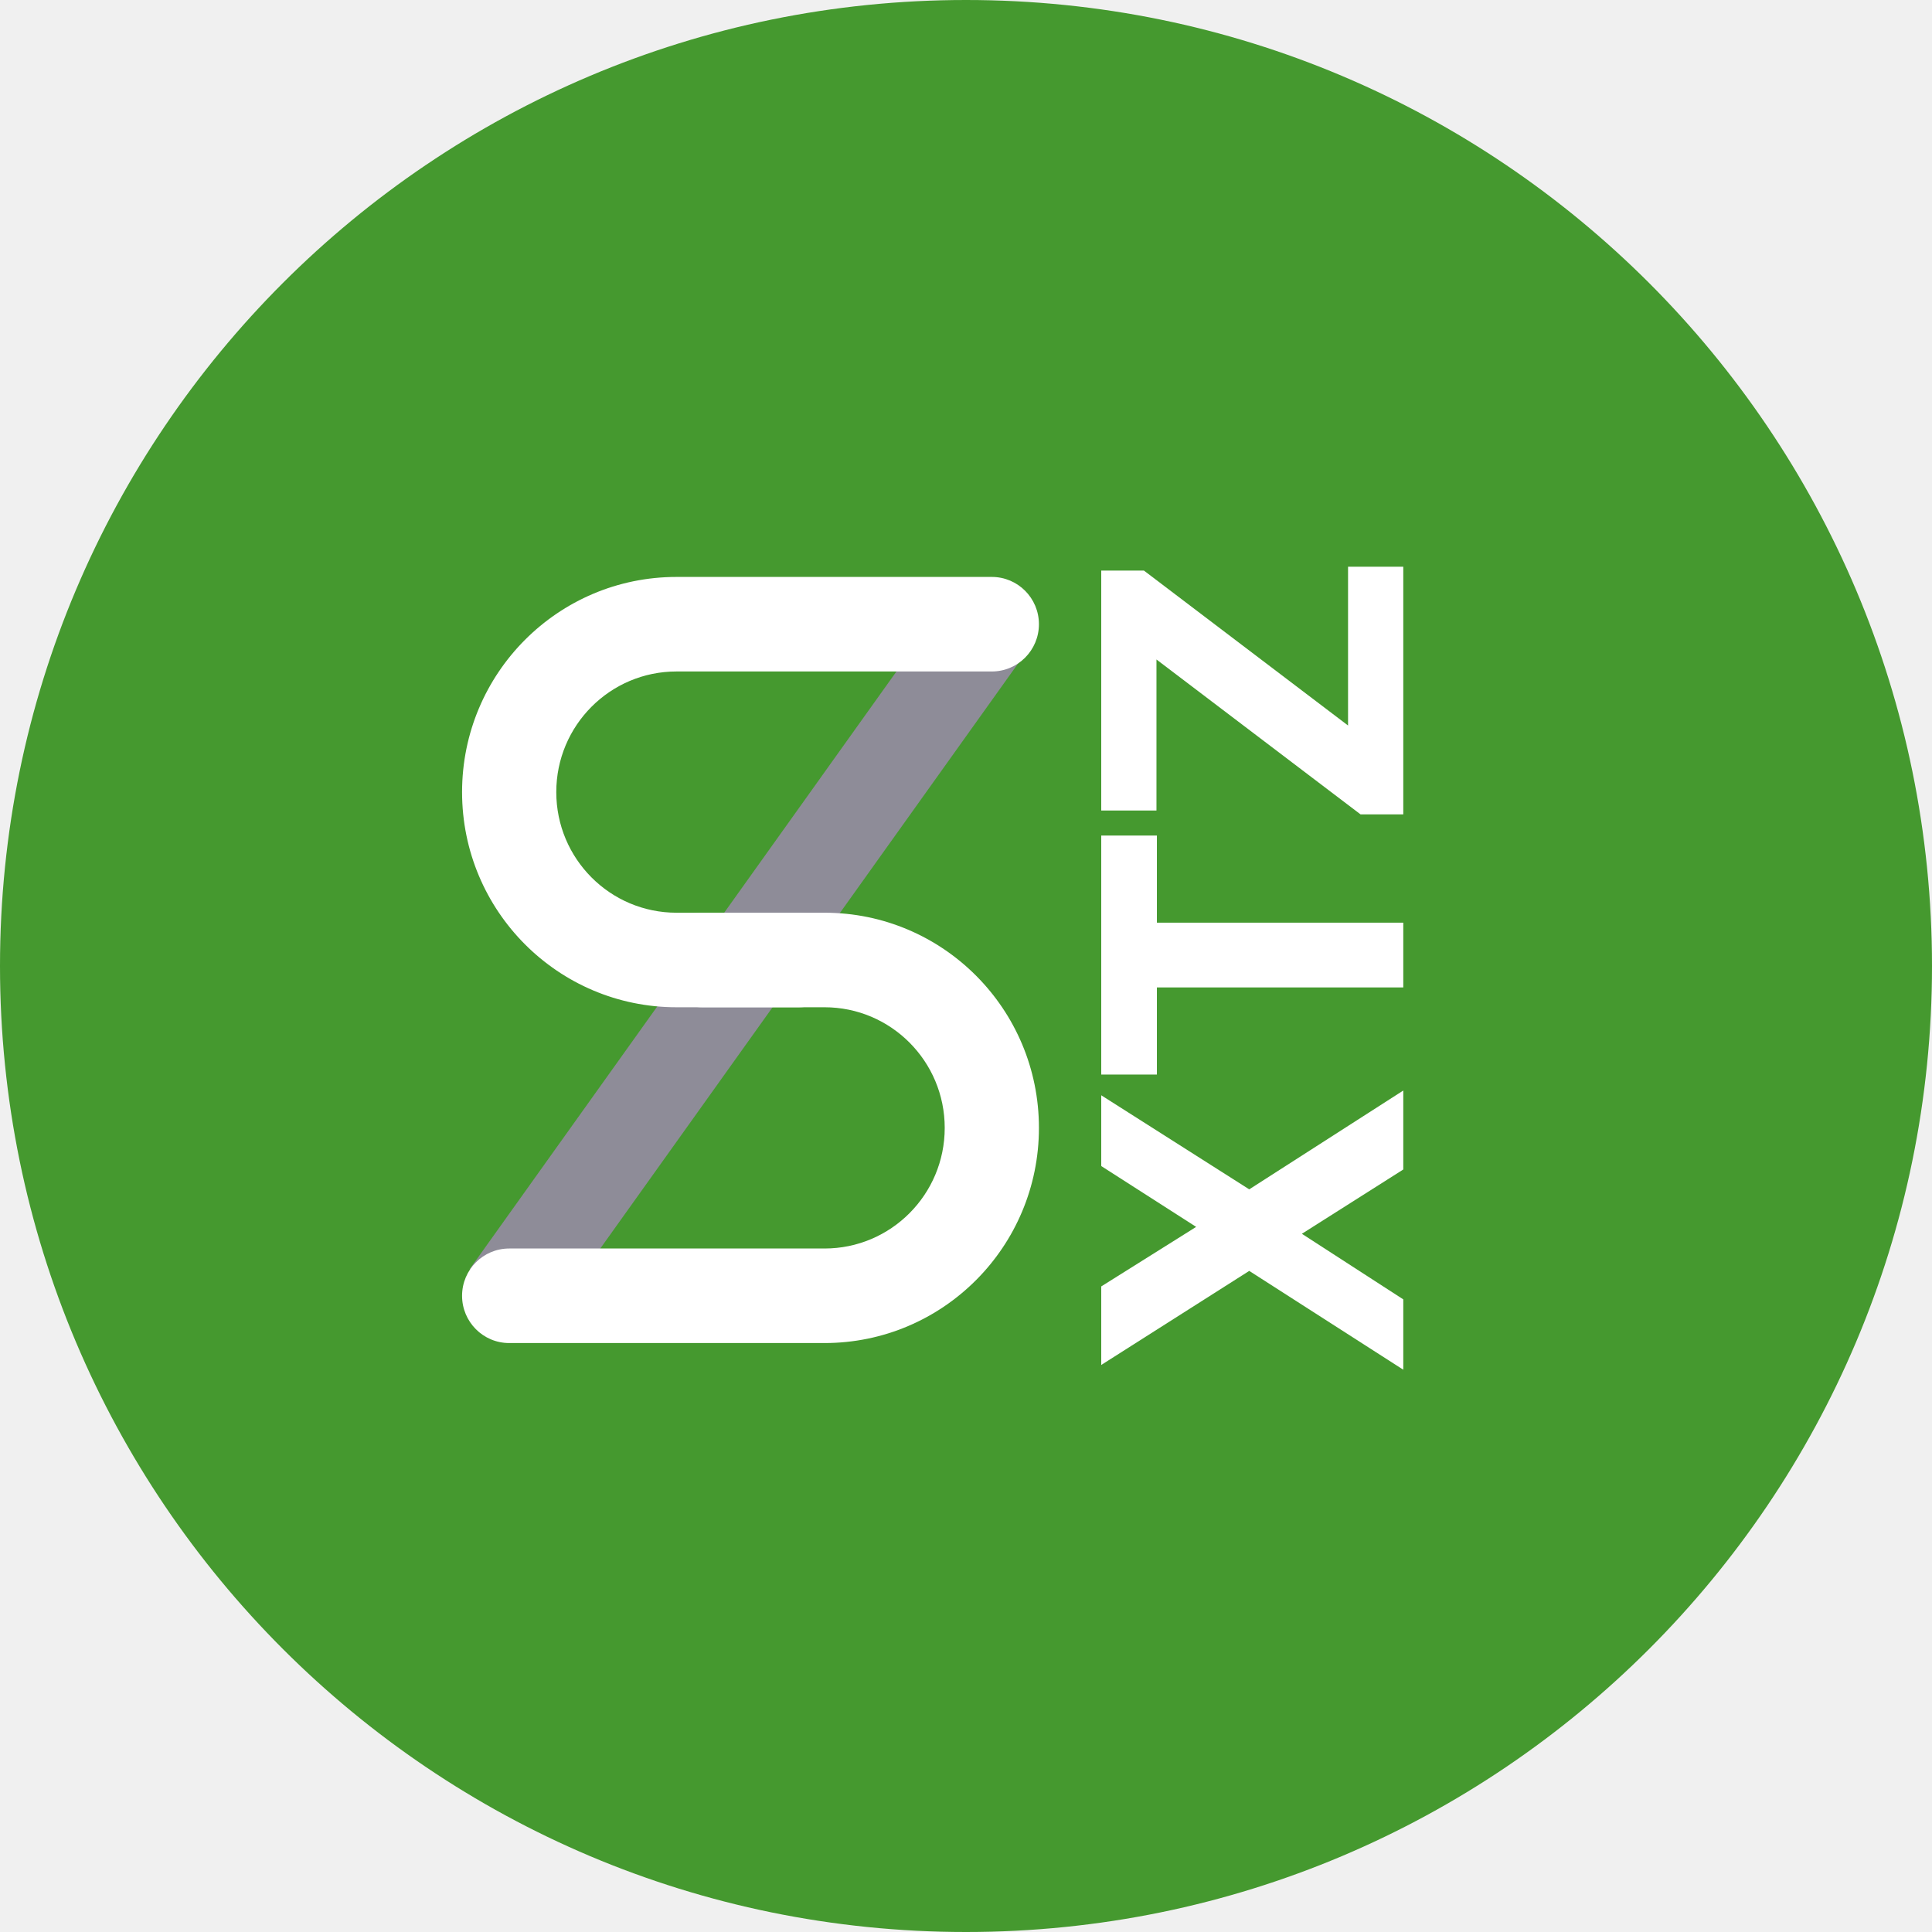
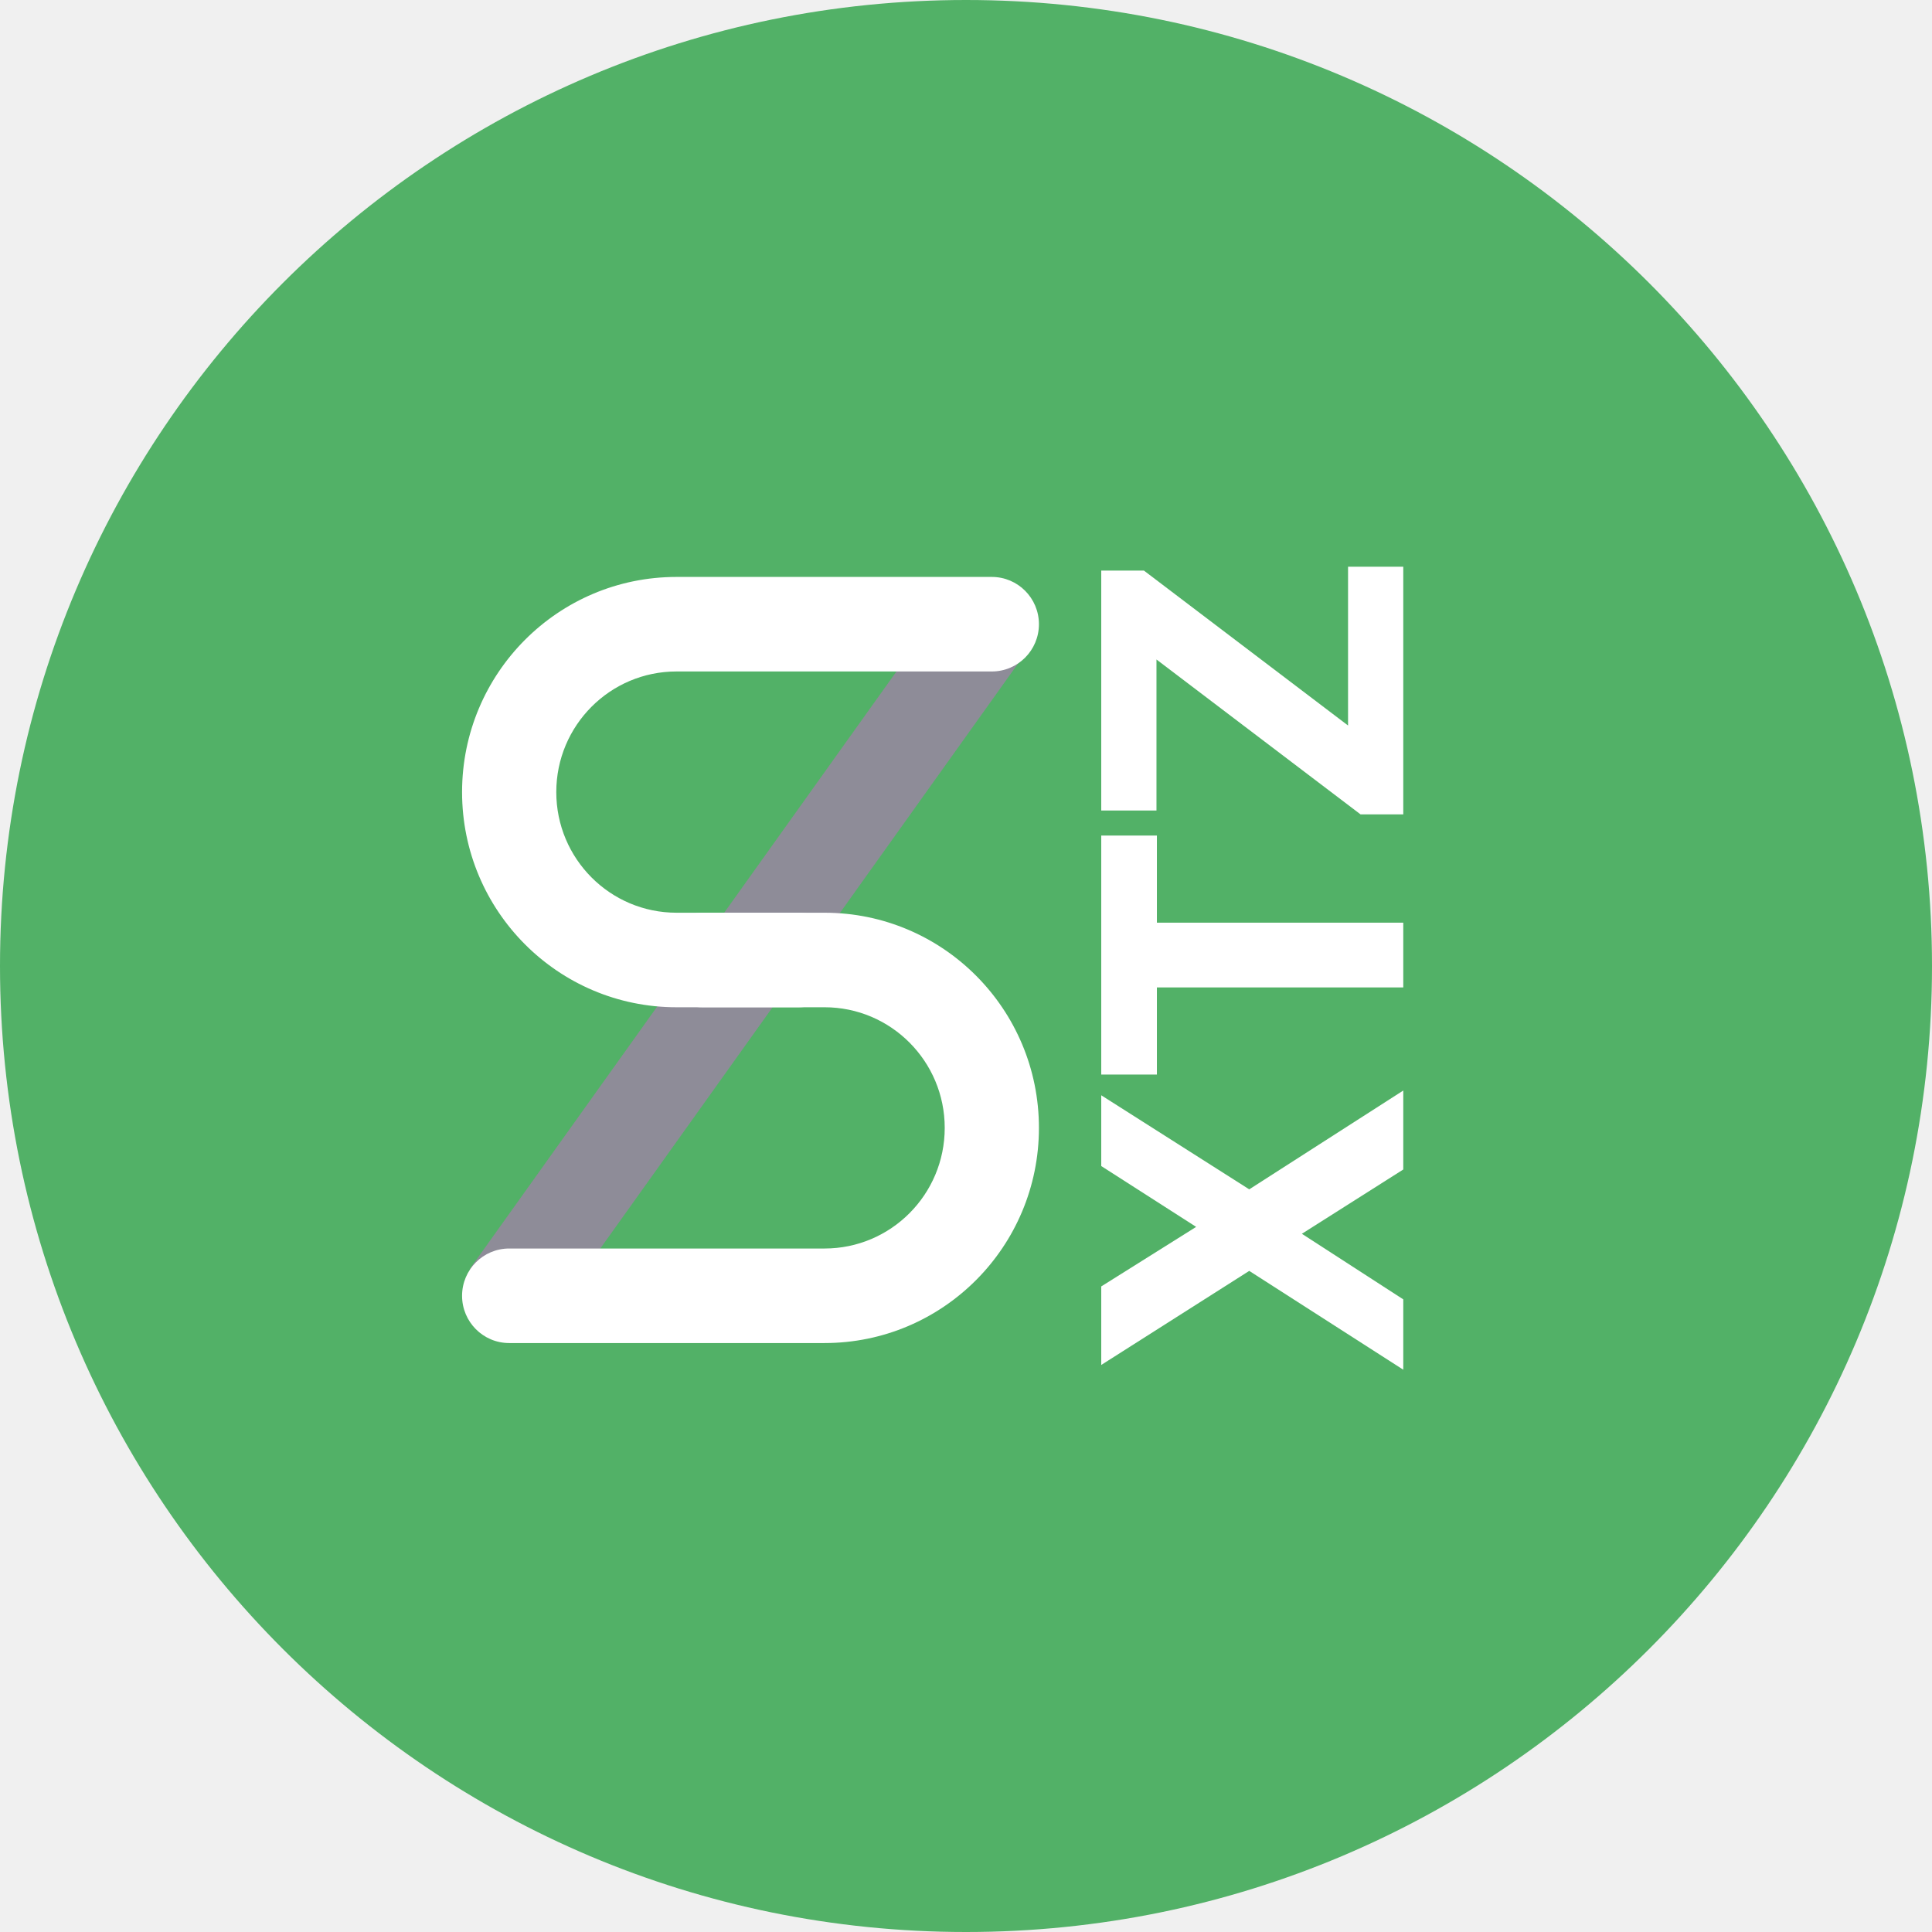
- <svg xmlns="http://www.w3.org/2000/svg" width="300" height="300">
-   <g fill="none" fill-rule="evenodd">
-     <circle fill="#45992F" cx="150" cy="150" r="150" />
-     <path d="M193.981 197.344L171 211.95v-12.194l14.74-9.246-14.74-9.447v-10.988l22.981 14.606 23.919-15.343v12.261l-15.745 9.983 15.745 10.184v10.921l-23.919-15.343zM171 166.859v-37.118h8.643v13.534H217.9v10.05h-38.257v13.534H171zm0-41.004V88.603h6.633l31.691 24.053V88h8.576v38.458h-6.633l-31.691-24.053v23.45H171z" fill="#FFF" fill-rule="nonzero" />
-     <path fill="#8E8C98" d="M84.844 205.587l-11.891-8.55 74.792-104.735 11.892 8.55z" />
-     <path d="M124.032 141.727c4.04 0 7.315 3.286 7.315 7.34s-3.275 7.34-7.315 7.34h-18.986c-18.389 0-33.296-14.959-33.296-33.41 0-18.453 14.907-33.411 33.296-33.411h48.965c4.04 0 7.314 3.286 7.314 7.34 0 4.053-3.274 7.34-7.314 7.34h-48.965c-10.31 0-18.667 8.385-18.667 18.73s8.357 18.731 18.667 18.731h18.986z" fill="#FFF" />
-     <path d="M109.043 156.407c-4.04 0-7.315-3.286-7.315-7.34s3.275-7.34 7.315-7.34h18.986c18.39 0 33.296 14.959 33.296 33.41 0 18.453-14.907 33.411-33.296 33.411H79.064c-4.04 0-7.314-3.286-7.314-7.34 0-4.053 3.275-7.34 7.314-7.34h48.965c10.31 0 18.667-8.385 18.667-18.73s-8.357-18.731-18.667-18.731h-18.986z" fill="#FFF" />
+ <svg xmlns="http://www.w3.org/2000/svg" width="300px" height="300px" viewBox="0 0 300 300" version="1.1">
+   <g id="Page-1" stroke="none" stroke-width="1" fill="none" fill-rule="evenodd">
+     <g id="sXTZ">
+       <circle id="Oval" fill="#52B167" cx="150" cy="150" r="150" />
+       <path d="M147.45,149.875 L132.844,126.894 L145.037,126.894 L154.284,141.633 L163.731,126.894 L174.719,126.894 L160.113,149.875 L175.456,173.793 L163.195,173.793 L153.212,158.048 L143.028,173.793 L132.107,173.793 L147.45,149.875 Z M177.935,126.894 L215.053,126.894 L215.053,135.536 L201.518,135.536 L201.518,173.793 L191.469,173.793 L191.469,135.536 L177.935,135.536 L177.935,126.894 Z M218.939,126.894 L256.19,126.894 L256.19,133.526 L232.137,165.218 L256.793,165.218 L256.793,173.793 L218.335,173.793 L218.335,167.161 L242.388,135.47 L218.939,135.47 L218.939,126.894 Z" id="XTZ" fill="#FFFFFF" fill-rule="nonzero" transform="translate(194.45, 150.3435) rotate(270) translate(-194.45, -150.3435) " />
+       <g id="Group-4" transform="translate(71.4183, 89.49704)">
+         <polygon id="Path-3" fill="#8E8C98" points="13.426 116.09 1.535 107.54 76.327 2.805 88.218 11.355" />
+         <path d="M52.614,52.23 C56.654,52.23 59.929,55.516 59.929,59.57 C59.929,63.624 56.654,66.91 52.614,66.91 L33.628,66.91 C15.239,66.91 0.332,51.951 0.332,33.499 C0.332,15.047 15.239,0.089 33.628,0.089 L82.593,0.089 C86.632,0.089 89.907,3.375 89.907,7.429 C89.907,11.482 86.632,14.768 82.593,14.768 L33.628,14.768 C23.318,14.768 14.961,23.154 14.961,33.499 C14.961,43.844 23.318,52.23 33.628,52.23 L52.614,52.23 Z" id="Rectangle-2" fill="#FFFFFF" />
+         <path d="M52.614,104.372 C56.654,104.372 59.929,107.658 59.929,111.711 C59.929,115.765 56.654,119.051 52.614,119.051 L33.628,119.051 C15.239,119.051 0.332,104.093 0.332,85.641 C0.332,67.189 15.239,52.23 33.628,52.23 L82.593,52.23 C86.632,52.23 89.907,55.516 89.907,59.57 C89.907,63.624 86.632,66.91 82.593,66.91 L33.628,66.91 C23.318,66.91 14.961,75.296 14.961,85.641 C14.961,95.986 23.318,104.372 33.628,104.372 L52.614,104.372 Z" id="Rectangle-2-Copy" fill="#FFFFFF" transform="translate(45.11937, 85.64073) rotate(-180) translate(-45.11937, -85.64073) " />
+       </g>
+     </g>
  </g>
</svg>
